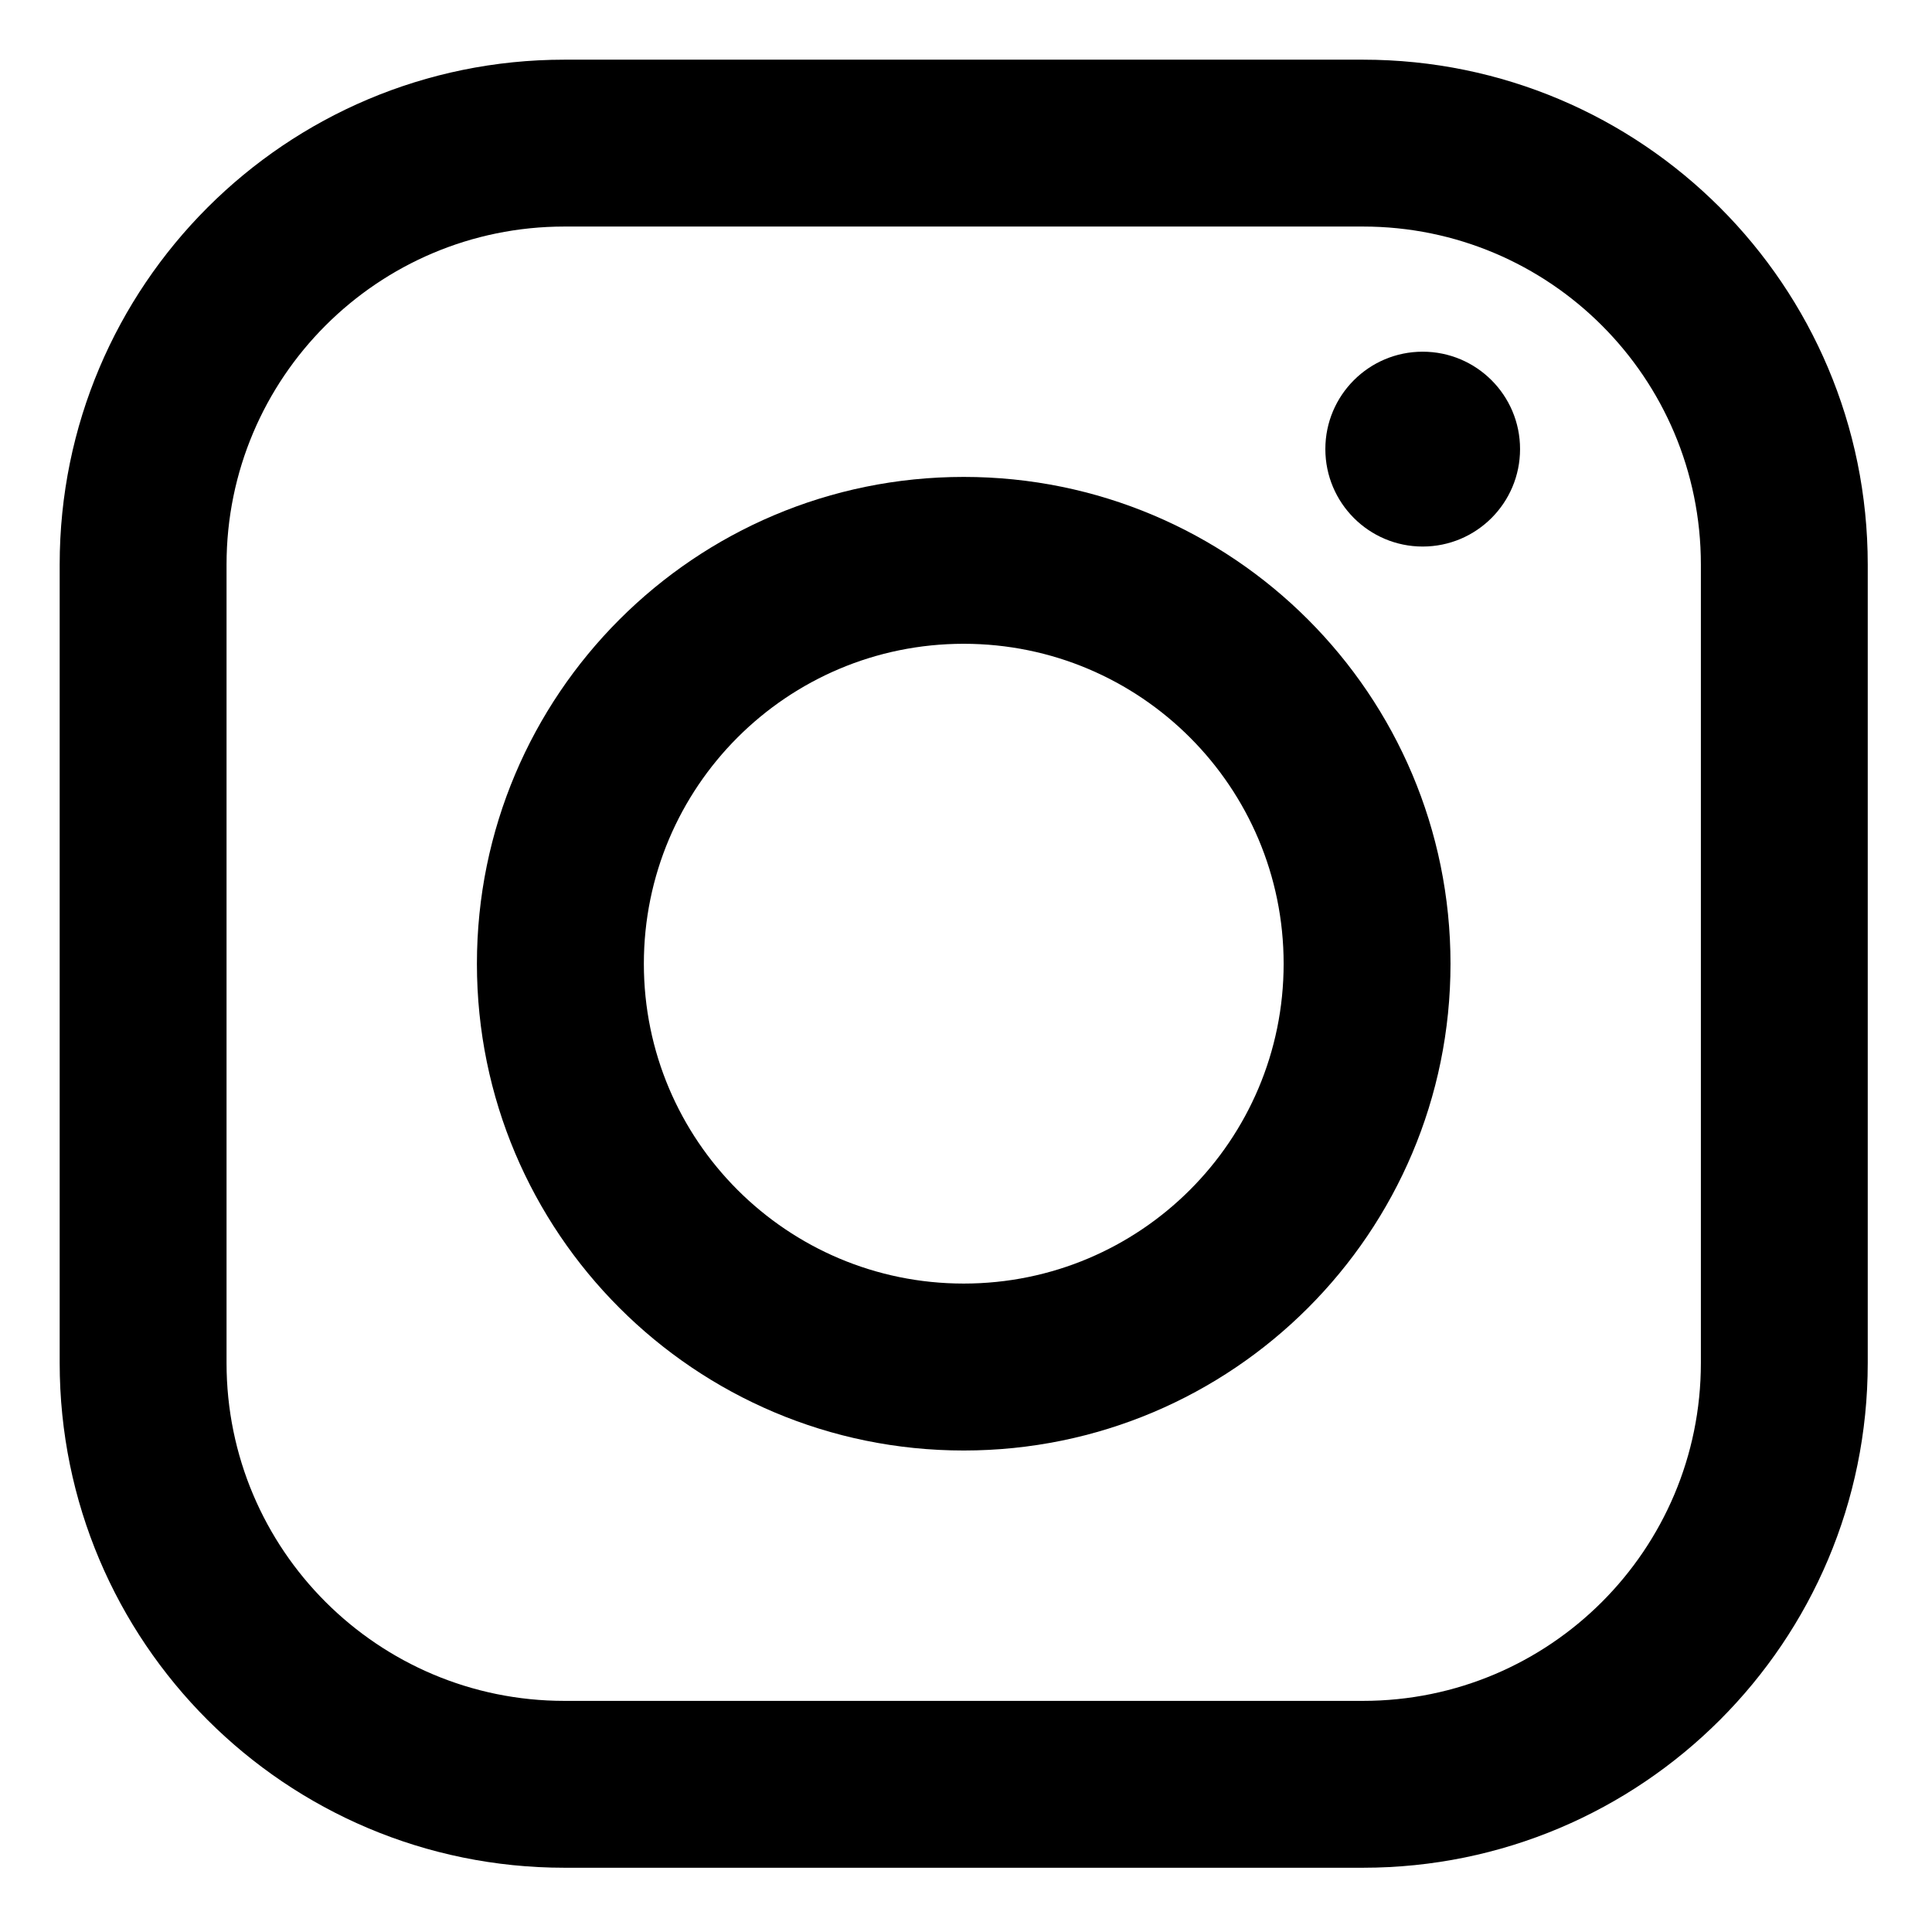
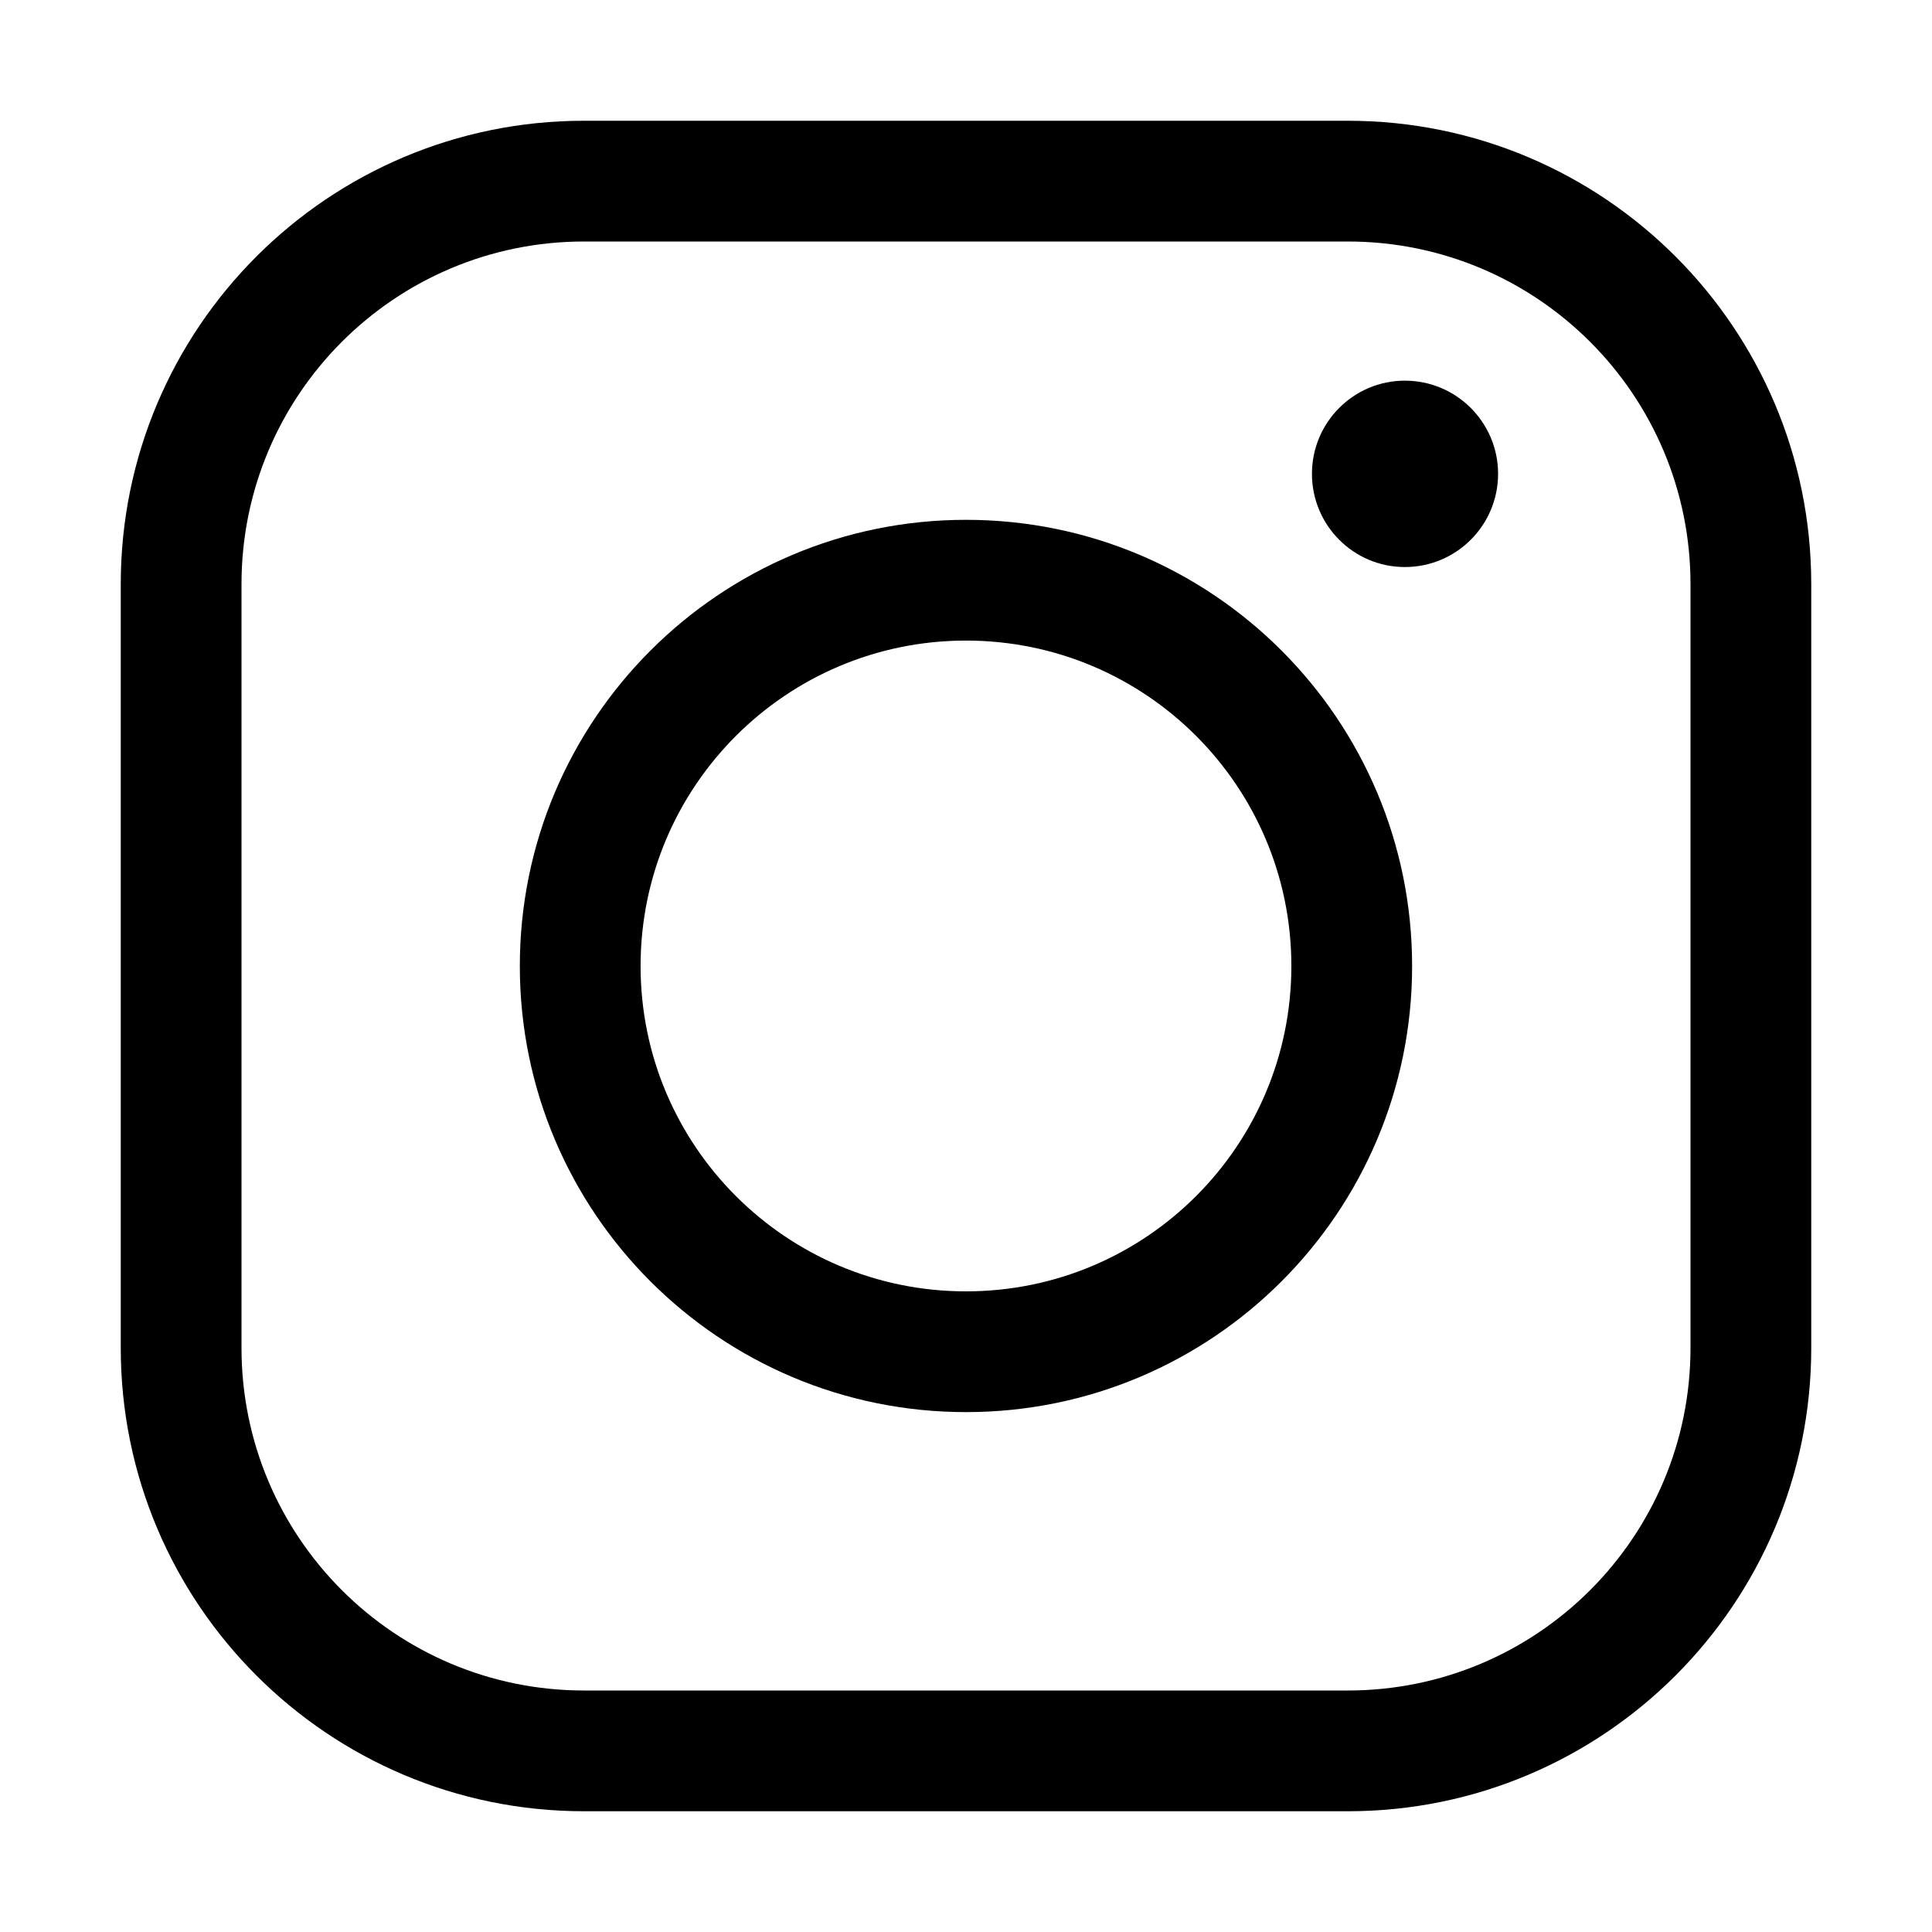
- <svg xmlns="http://www.w3.org/2000/svg" width="27" height="27" viewBox="0 0 27 27">
-   <path fill-rule="evenodd" clip-rule="evenodd" d="M7.888 3.166C5.281 3.166 3.166 5.279 3.166 7.89V19.048C3.166 21.656 5.281 23.77 7.888 23.77H19.048C21.657 23.77 23.77 21.657 23.77 19.048V7.89C23.77 5.279 21.656 3.166 19.048 3.166H7.888ZM0.834 7.89C0.834 3.991 3.993 0.834 7.888 0.834H19.048C22.945 0.834 26.102 3.991 26.102 7.89V19.048C26.102 22.945 22.945 26.102 19.048 26.102H7.888C3.993 26.102 0.834 22.945 0.834 19.048V7.89Z" />
-   <path fill-rule="evenodd" clip-rule="evenodd" d="M13.468 8.997C10.999 8.997 8.998 10.998 8.998 13.469C8.998 15.937 10.999 17.938 13.468 17.938C15.938 17.938 17.939 15.937 17.939 13.469C17.939 10.998 15.938 8.997 13.468 8.997ZM6.665 13.469C6.665 9.71 9.71 6.665 13.468 6.665C17.226 6.665 20.271 9.71 20.271 13.469C20.271 17.226 17.226 20.271 13.468 20.271C9.711 20.271 6.665 17.226 6.665 13.469Z" />
-   <path fill-rule="evenodd" clip-rule="evenodd" d="M21.243 6.276C21.243 7.028 20.634 7.638 19.882 7.638C19.131 7.638 18.522 7.028 18.522 6.276C18.522 5.524 19.131 4.915 19.882 4.915C20.634 4.915 21.243 5.524 21.243 6.276Z" />
+ <svg xmlns="http://www.w3.org/2000/svg" width="32" height="32" viewBox="0 0 32 32">
+   <path fill-rule="evenodd" clip-rule="evenodd" d="M9.674 4C6.541 4 4 6.539 4 9.676V22.325C4 25.46 6.541 28 9.674 28H22.324C25.459 28 28 25.46 28 22.325V9.676C28 6.54 25.459 4 22.324 4H9.674ZM2 9.676C2 5.435 5.436 2 9.674 2H22.324C26.563 2 30 5.435 30 9.676V22.325C30 26.565 26.563 30 22.324 30H9.674C5.437 30 2 26.565 2 22.325V9.676Z" />
+   <path fill-rule="evenodd" clip-rule="evenodd" d="M16 10.61C13.025 10.61 10.61 13.022 10.61 16.001C10.61 18.977 13.024 21.389 16 21.389C18.977 21.389 21.389 18.977 21.389 16.001C21.389 13.022 18.977 10.61 16 10.61ZM8.61 16.001C8.61 11.918 11.92 8.61 16 8.61C20.082 8.61 23.389 11.918 23.389 16.001C23.389 20.081 20.081 23.389 16 23.389C11.92 23.389 8.61 20.082 8.61 16.001Z" />
+   <path fill-rule="evenodd" clip-rule="evenodd" d="M24.813 7.848C24.813 8.701 24.122 9.392 23.269 9.392C22.419 9.392 21.73 8.701 21.73 7.848C21.73 6.996 22.419 6.305 23.269 6.305C24.122 6.305 24.813 6.996 24.813 7.848Z" />
</svg>
